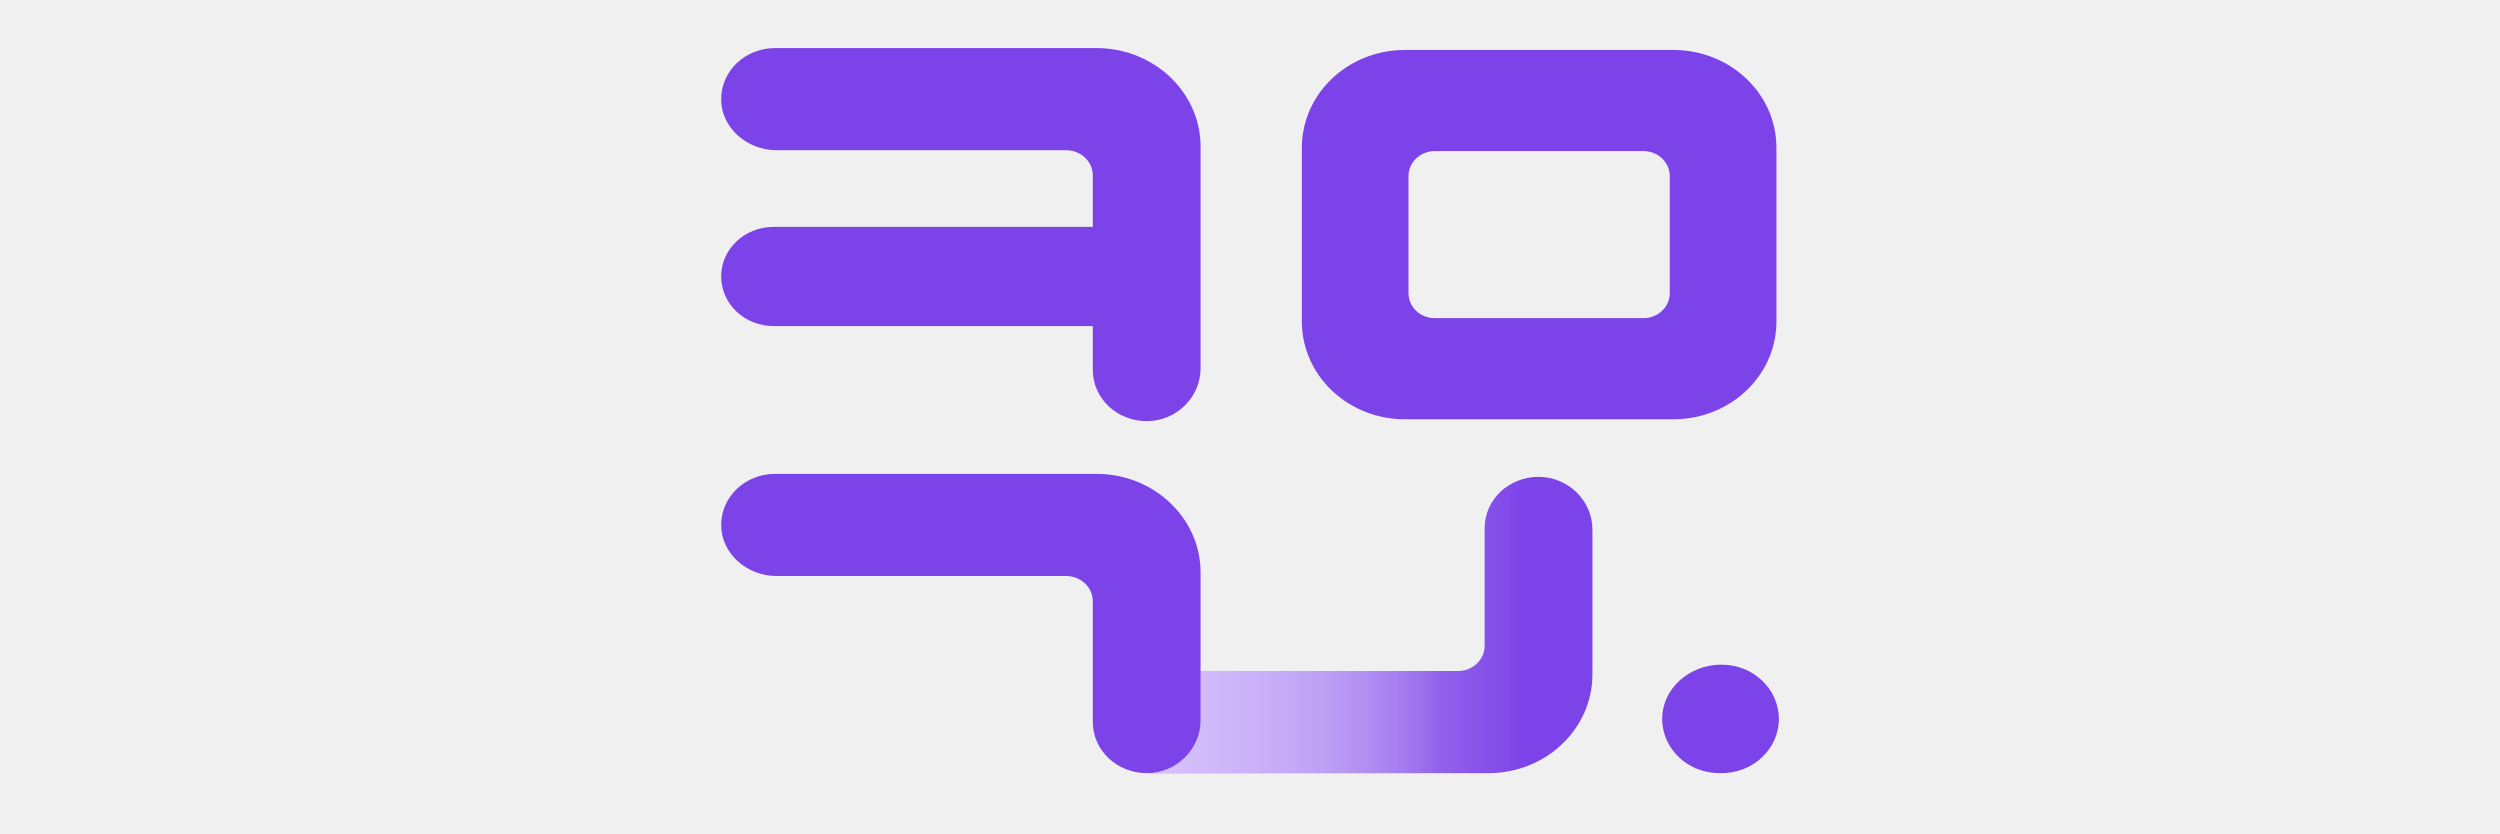
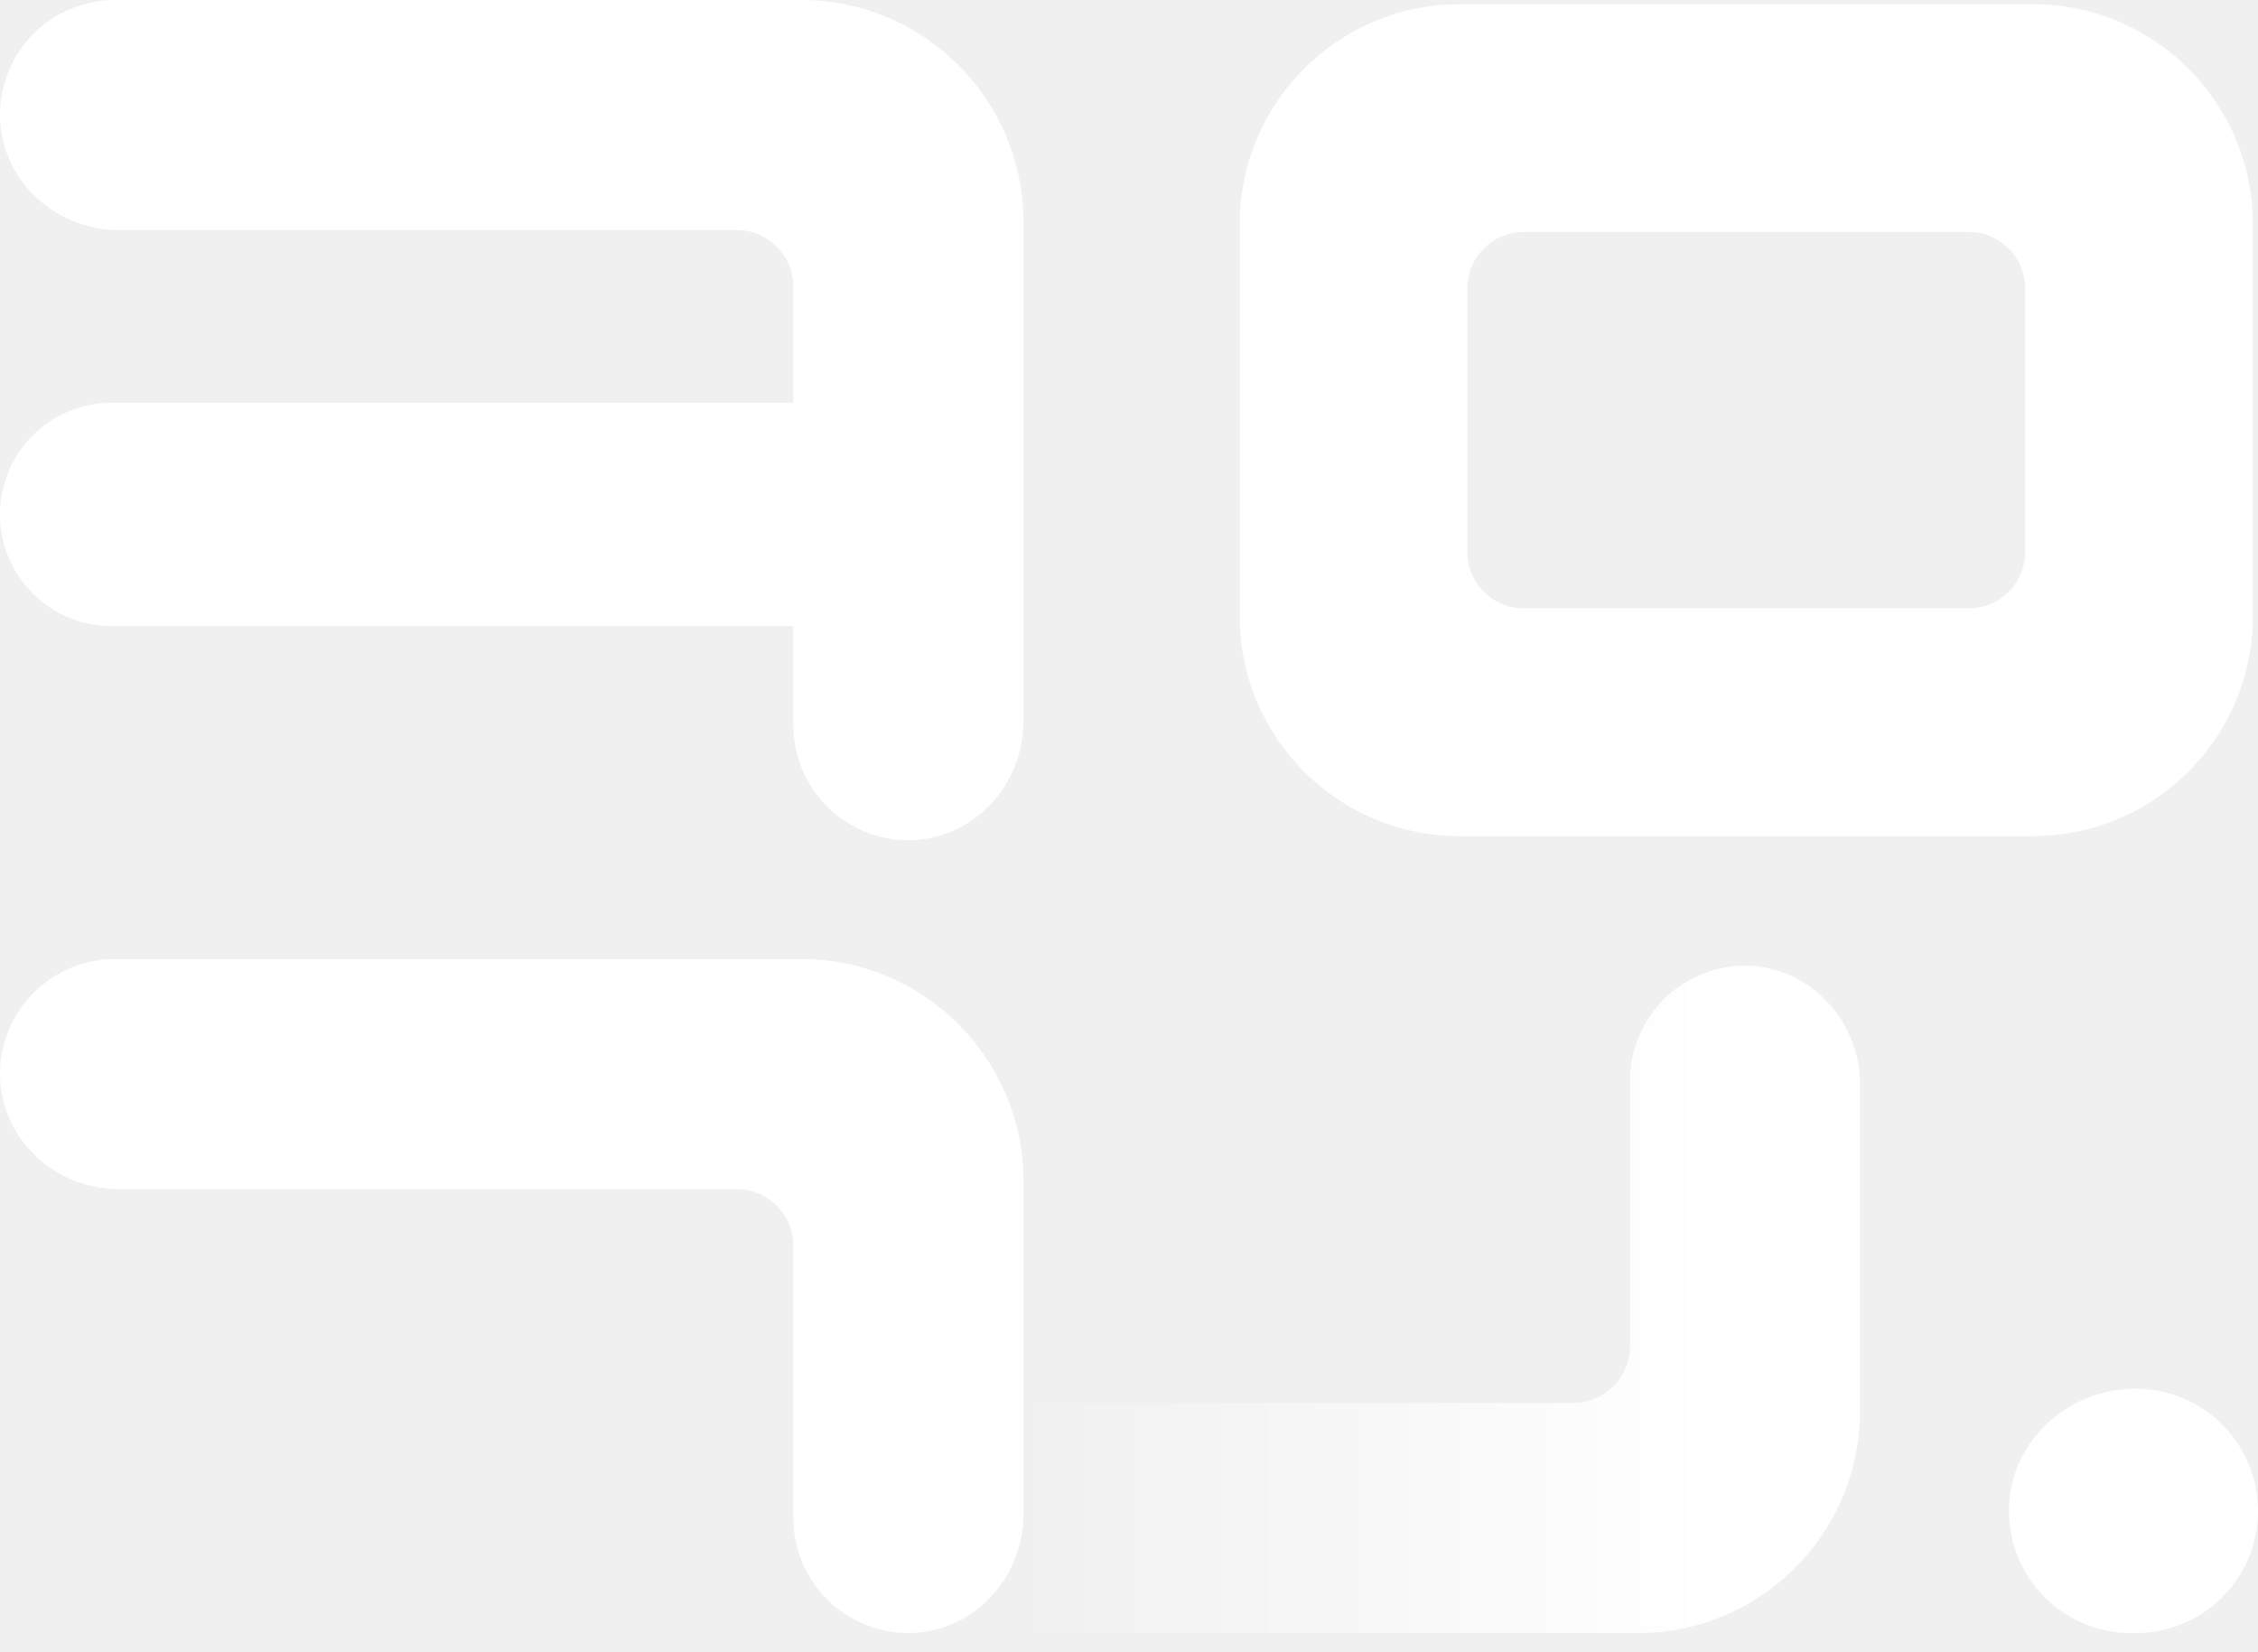
- <svg xmlns="http://www.w3.org/2000/svg" width="126" height="42" viewBox="0 0 136 52" fill="none">
-   <path d="M89.367 42.086V33.045C89.367 31.274 87.89 29.766 86.022 29.756C85.088 29.752 84.24 30.11 83.626 30.689C83.02 31.266 82.642 32.064 82.642 32.944V40.296C82.642 41.167 81.898 41.871 80.981 41.871H61.948C60.08 41.871 58.488 43.271 58.478 45.042C58.474 45.927 58.852 46.731 59.462 47.312C60.071 47.887 60.912 48.245 61.841 48.245H82.871C86.458 48.245 89.367 45.488 89.367 42.087V42.086Z" fill="#7C43E8" />
-   <path d="M89.367 42.086V33.045C89.367 31.274 87.89 29.766 86.022 29.756C85.088 29.752 84.24 30.11 83.626 30.689C83.02 31.266 82.642 32.064 82.642 32.944V40.296C82.642 41.167 81.898 41.871 80.981 41.871H61.948C60.08 41.871 58.488 43.271 58.478 45.042C58.474 45.927 58.852 46.731 59.462 47.312C60.071 47.887 60.912 48.245 61.841 48.245H82.871C86.458 48.245 89.367 45.488 89.367 42.087V42.086Z" fill="url(#paint0_linear_199_15)" />
-   <path d="M89.367 42.086V33.045C89.367 31.274 87.89 29.766 86.022 29.756C85.088 29.752 84.24 30.11 83.626 30.689C83.02 31.266 82.642 32.064 82.642 32.944V40.296C82.642 41.167 81.898 41.871 80.981 41.871H61.948C60.08 41.871 58.488 43.271 58.478 45.042C58.474 45.927 58.852 46.731 59.462 47.312C60.071 47.887 60.912 48.245 61.841 48.245H82.871C86.458 48.245 89.367 45.488 89.367 42.087V42.086Z" fill="url(#paint1_linear_199_15)" />
-   <path fill-rule="evenodd" clip-rule="evenodd" d="M64.915 9.158V22.99C64.915 24.761 63.438 26.269 61.57 26.279C60.636 26.283 59.787 25.925 59.174 25.346C58.568 24.769 58.19 23.972 58.19 23.092V20.346H38.264C36.462 20.346 35 18.961 35 17.253C35 16.397 35.365 15.624 35.957 15.064C36.549 14.504 37.364 14.158 38.266 14.158H58.19V10.947C58.19 10.077 57.446 9.373 56.529 9.373H38.469C36.601 9.373 35.01 7.973 35 6.202C34.996 5.317 35.374 4.512 35.984 3.931C36.593 3.358 37.434 3 38.362 3H58.42C62.008 3 64.916 5.757 64.916 9.158H64.915ZM100.586 7.479C99.969 5.503 98.323 3.945 96.234 3.363C95.658 3.203 95.051 3.117 94.419 3.117H77.666C77.034 3.117 76.427 3.203 75.851 3.363C73.76 3.946 72.115 5.503 71.499 7.482C71.328 8.031 71.235 8.612 71.235 9.213V20.068C71.235 20.669 71.328 21.251 71.499 21.799C72.115 23.777 73.76 25.335 75.851 25.918C76.427 26.079 77.034 26.164 77.666 26.164H94.419C95.051 26.164 95.658 26.079 96.234 25.918C98.323 25.335 99.969 23.778 100.586 21.802C100.758 21.253 100.85 20.671 100.85 20.069V9.212C100.85 8.61 100.758 8.028 100.586 7.479ZM92.548 19.853H79.534C78.626 19.853 77.89 19.154 77.89 18.293V10.986C77.89 10.126 78.626 9.427 79.534 9.427H92.548C93.457 9.427 94.194 10.126 94.194 10.986V18.293C94.194 19.154 93.457 19.853 92.548 19.853ZM97.43 48.243C99.401 48.243 101 46.728 101 44.859C101 42.99 99.401 41.475 97.43 41.475H97.405C95.42 41.475 93.729 42.963 93.721 44.842C93.715 45.782 94.117 46.636 94.766 47.253C95.412 47.864 96.306 48.243 97.291 48.243H97.43ZM64.915 44.954V35.729L64.916 35.728C64.916 32.327 62.008 29.57 58.42 29.57H38.362C37.434 29.57 36.593 29.928 35.984 30.503C35.374 31.084 34.996 31.888 35 32.773C35.01 34.544 36.601 35.944 38.469 35.944H56.529C57.446 35.944 58.19 36.648 58.19 37.519V45.055C58.19 45.935 58.568 46.733 59.174 47.31C59.787 47.888 60.636 48.246 61.57 48.242C63.438 48.233 64.915 46.724 64.915 44.954Z" fill="#7C43E8" />
+ <svg xmlns="http://www.w3.org/2000/svg" width="67" height="49" viewBox="0 0 67 49" fill="none">
+   <g clip-path="url(#clip0_1839_3255)">
+     <path d="M30.368 6.595V21.409C30.368 23.306 28.868 24.921 26.972 24.931C26.024 24.936 25.163 24.552 24.54 23.932C23.925 23.314 23.541 22.46 23.541 21.518V8.512C23.541 7.579 22.786 6.825 21.855 6.825H3.522C1.625 6.825 0.01 5.326 -0 3.429C-0.005 2.481 0.379 1.62 0.999 0.997C1.617 0.384 2.471 0 3.413 0H23.774C27.416 0 30.369 2.953 30.369 6.595H30.368Z" fill="white" />
+     <path d="M66.58 4.797C65.953 2.681 64.283 1.012 62.162 0.389C61.577 0.217 60.961 0.126 60.319 0.126H43.312C42.671 0.126 42.054 0.217 41.469 0.389C39.347 1.013 37.677 2.681 37.051 4.8C36.878 5.388 36.784 6.01 36.784 6.654V18.28C36.784 18.924 36.878 19.546 37.051 20.134C37.677 22.252 39.347 23.921 41.469 24.545C42.054 24.717 42.671 24.808 43.312 24.808H60.319C60.961 24.808 61.577 24.717 62.162 24.545C64.283 23.921 65.953 22.253 66.58 20.137C66.754 19.549 66.848 18.925 66.848 18.281V6.653C66.848 6.009 66.754 5.385 66.58 4.797ZM58.42 18.05H45.209C44.286 18.05 43.539 17.301 43.539 16.379V8.554C43.539 7.632 44.286 6.883 45.209 6.883H58.42C59.342 6.883 60.091 7.632 60.091 8.554V16.379C60.091 17.301 59.342 18.05 58.42 18.05Z" fill="white" />
+     <path d="M55.191 41.861V32.178C55.191 30.282 53.691 28.666 51.795 28.656C50.847 28.652 49.985 29.035 49.363 29.655C48.748 30.273 48.364 31.127 48.364 32.07V39.944C48.364 40.877 47.608 41.631 46.678 41.631H27.356C25.459 41.631 23.844 43.13 23.834 45.027C23.83 45.975 24.213 46.836 24.833 47.459C25.451 48.074 26.305 48.457 27.247 48.457H48.596C52.238 48.457 55.191 45.504 55.191 41.862V41.861Z" fill="url(#paint0_linear_1839_3255)" />
+     <path d="M67 44.831C67 46.833 65.377 48.455 63.375 48.455H63.235C62.235 48.455 61.327 48.049 60.671 47.394C60.013 46.734 59.604 45.819 59.61 44.812C59.619 42.8 61.336 41.206 63.351 41.206H63.375C65.377 41.206 67 42.829 67 44.831Z" fill="white" />
+     <path d="M30.225 11.95V18.578H3.313C1.484 18.578 0 17.094 0 15.265C0 14.348 0.371 13.52 0.971 12.921C1.572 12.32 2.4 11.95 3.315 11.95H30.225Z" fill="white" />
+     <path d="M30.368 35.053V44.932C30.368 46.828 28.869 48.444 26.972 48.454C26.024 48.458 25.163 48.075 24.54 47.455C23.925 46.837 23.541 45.983 23.541 45.041V36.969C23.541 36.037 22.786 35.283 21.855 35.283H3.522C1.626 35.283 0.01 33.783 -8.55847e-05 31.887C-0.004 30.939 0.379 30.077 0.999 29.455C1.617 28.84 2.471 28.456 3.413 28.456H23.774C27.417 28.456 30.37 31.409 30.37 35.051L30.368 35.053Z" fill="white" />
+   </g>
  <defs>
-     <linearGradient id="paint0_linear_199_15" x1="43.947" y1="39" x2="88.451" y2="39" gradientUnits="userSpaceOnUse">
-       <stop offset="0.284" stop-color="#5701F7" />
-       <stop offset="0.809" stop-color="white" stop-opacity="0" />
+     <linearGradient id="paint0_linear_1839_3255" x1="27.363" y1="38.556" x2="55.191" y2="38.556" gradientUnits="userSpaceOnUse">
+       <stop offset="0.096" stop-color="white" stop-opacity="0" />
+       <stop offset="0.84" stop-color="white" />
    </linearGradient>
-     <linearGradient id="paint1_linear_199_15" x1="43.947" y1="39" x2="96.084" y2="39" gradientUnits="userSpaceOnUse">
-       <stop offset="0.149" stop-color="white" />
-       <stop offset="0.793" stop-color="white" stop-opacity="0" />
-     </linearGradient>
+     <clipPath id="clip0_1839_3255">
+       <rect width="67" height="48.455" fill="white" />
+     </clipPath>
  </defs>
</svg>
